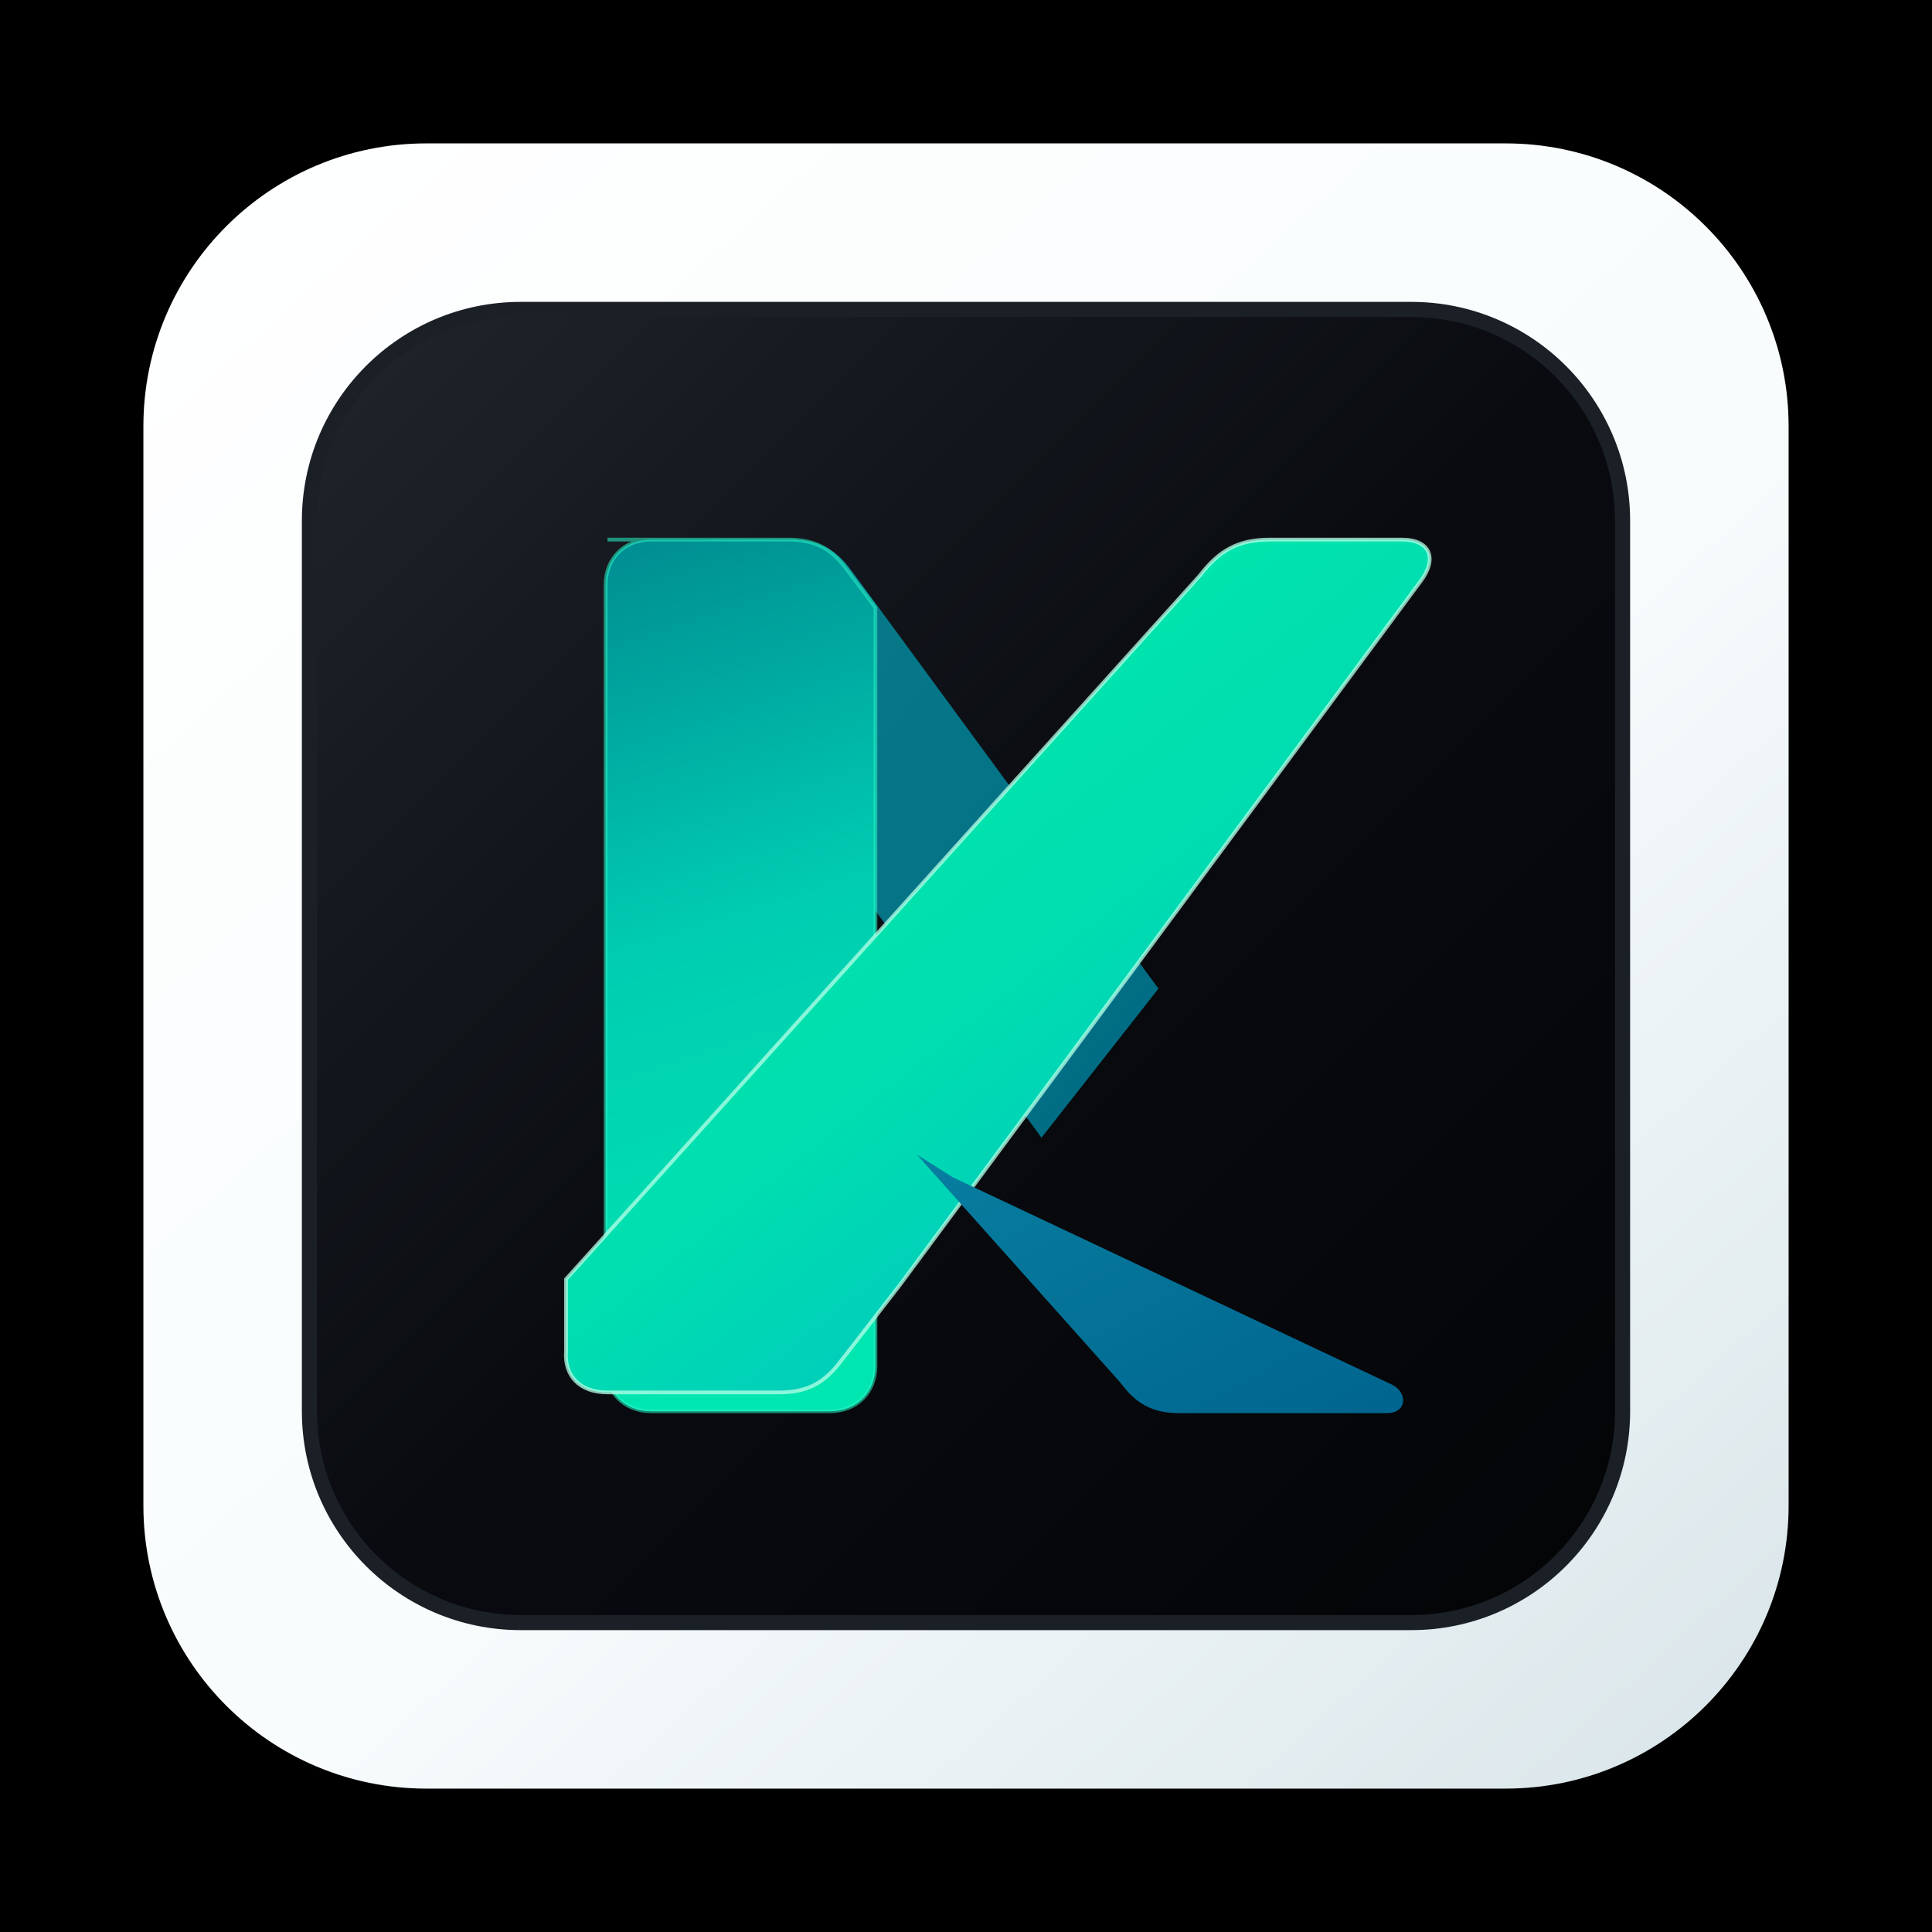
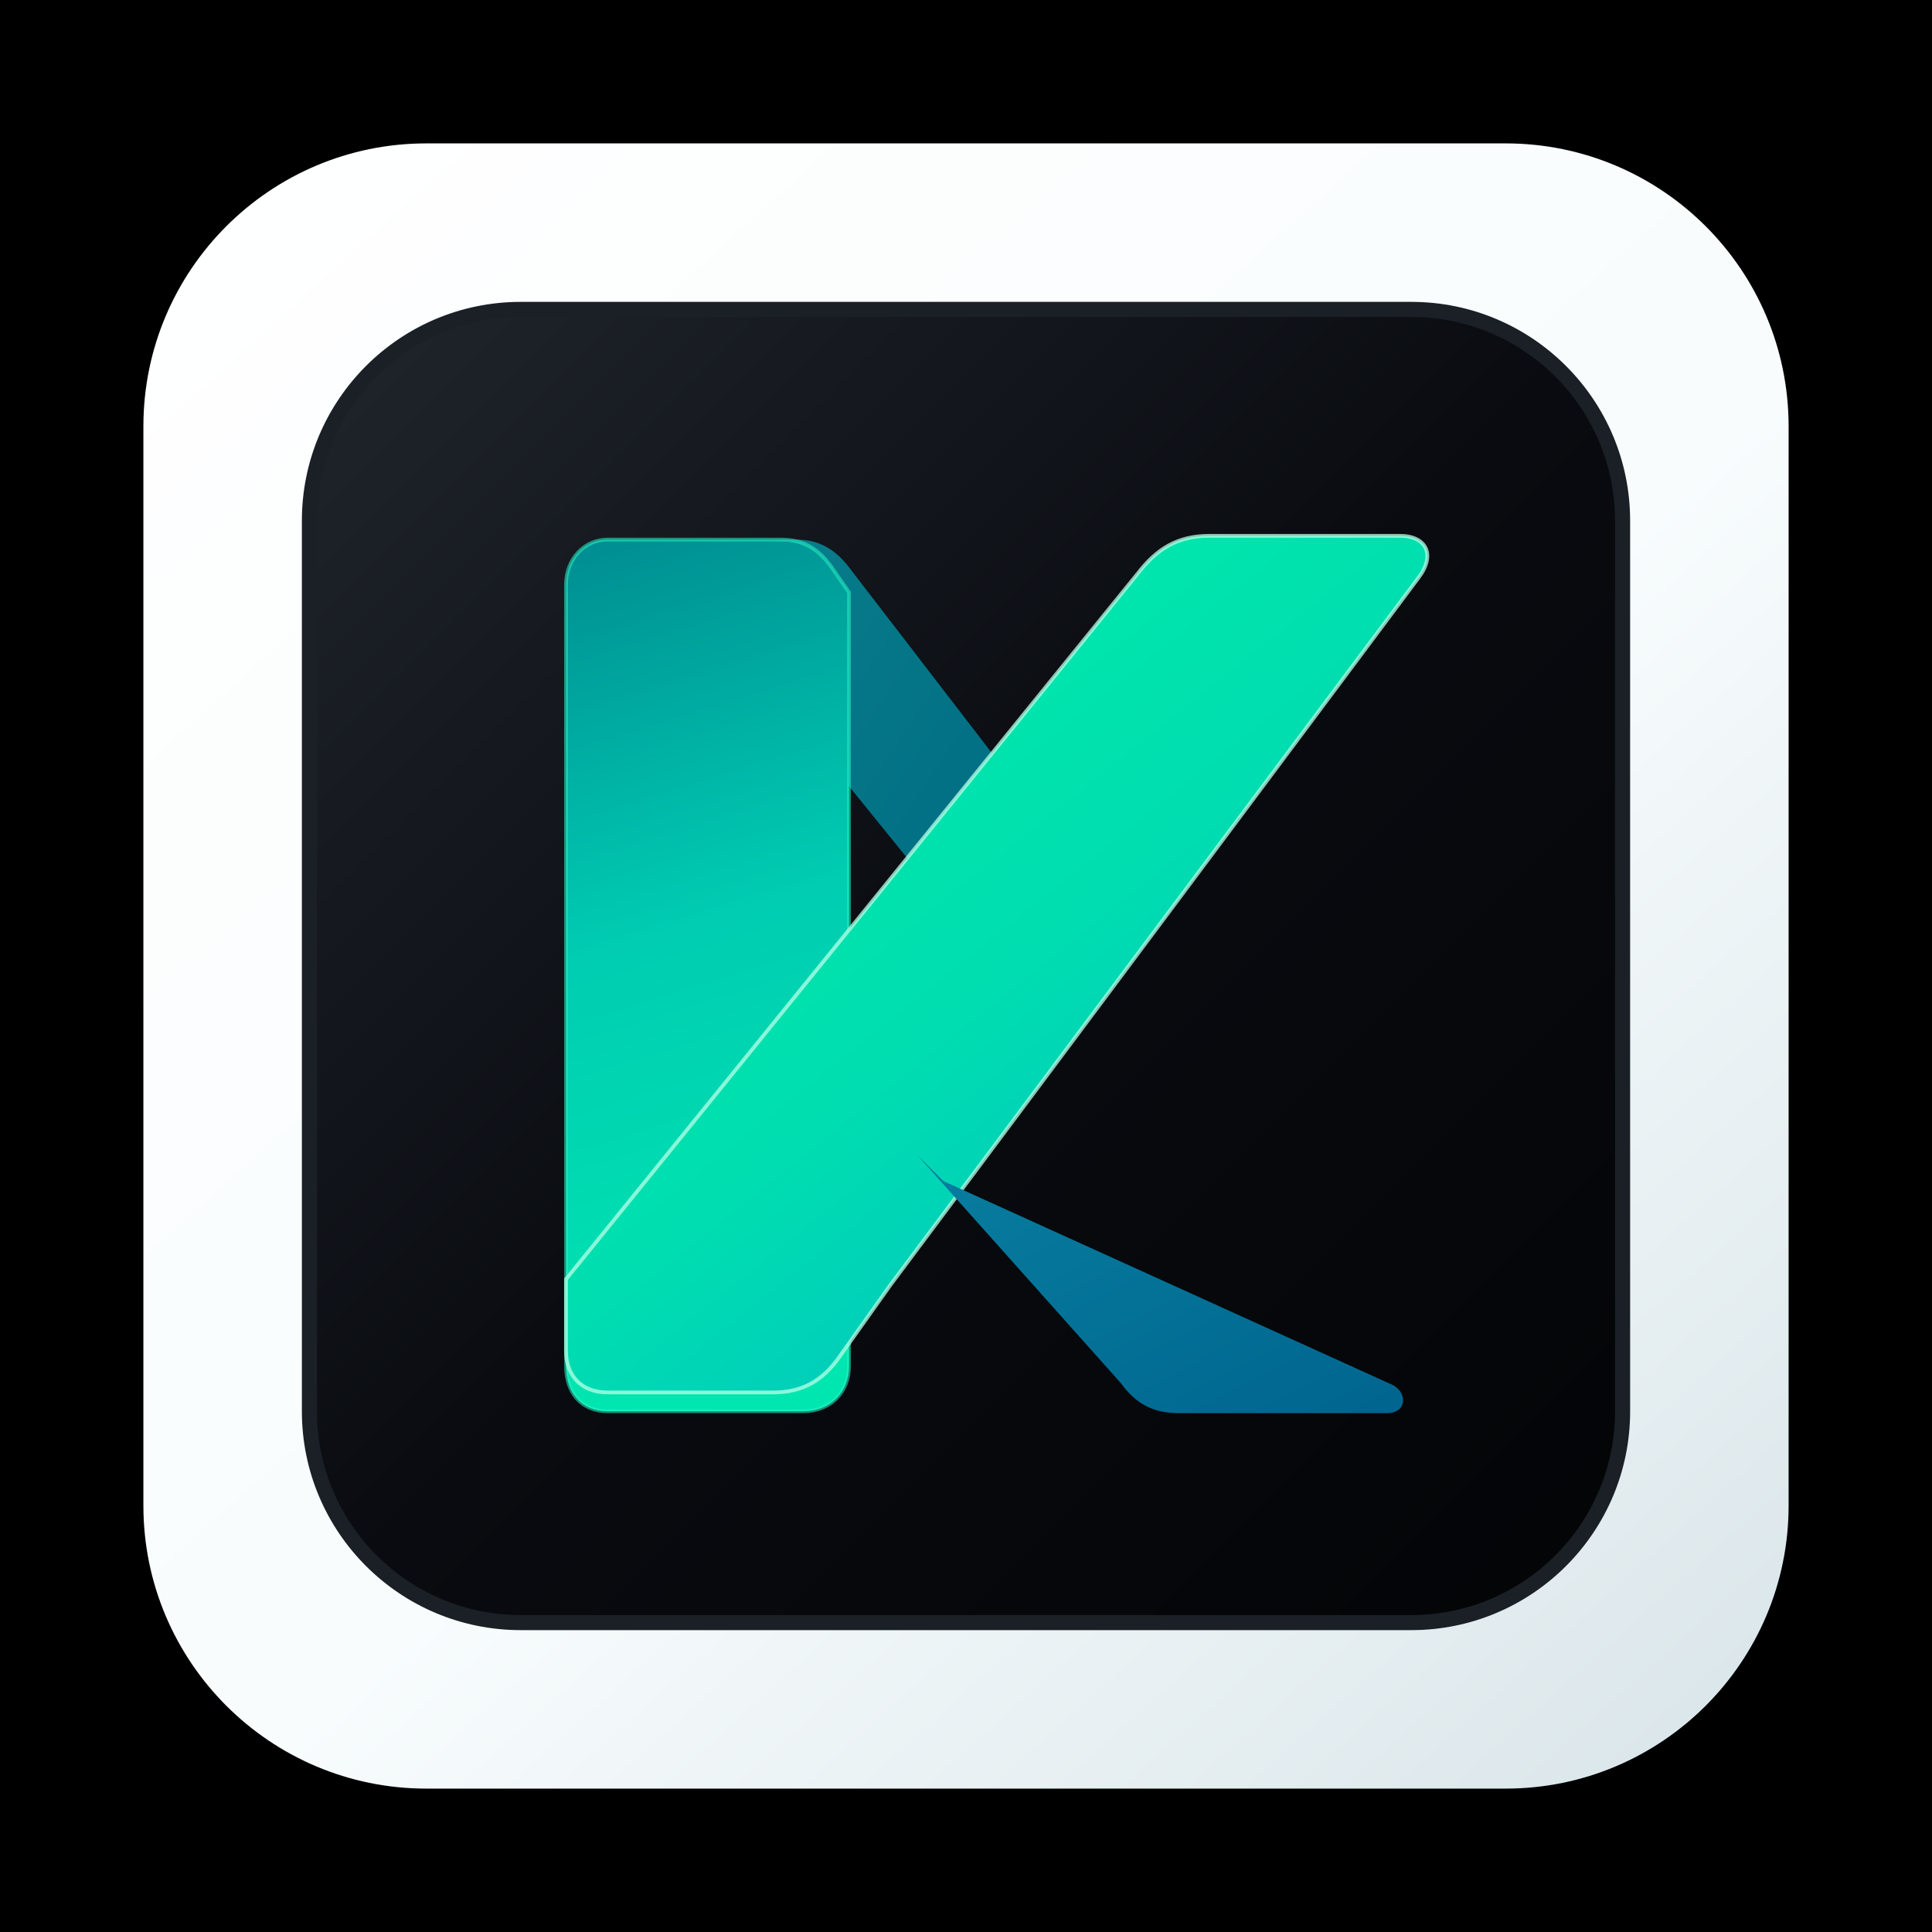
<svg xmlns="http://www.w3.org/2000/svg" viewBox="0 0 1024 1024" role="img" aria-labelledby="title desc">
  <defs>
    <linearGradient id="frame" x1="0" y1="0" x2=".9" y2="1">
      <stop stop-color="#FFFFFF" />
      <stop offset=".58" stop-color="#F8FCFD" />
      <stop offset="1" stop-color="#DCE7EB" />
    </linearGradient>
    <linearGradient id="base" x1="0" y1="0" x2="1" y2="1">
      <stop stop-color="#20252C" />
      <stop offset=".5" stop-color="#090B10" />
      <stop offset="1" stop-color="#030406" />
    </linearGradient>
    <linearGradient id="stem" x1="0" y1="0" x2=".1" y2="1">
      <stop stop-color="#008C91" />
      <stop offset=".48" stop-color="#00CDB2" />
      <stop offset="1" stop-color="#00E6B0" />
    </linearGradient>
    <linearGradient id="front" x1=".1" y1="0" x2=".9" y2="1">
      <stop stop-color="#00F0A8" />
      <stop offset=".52" stop-color="#00DDB0" />
      <stop offset="1" stop-color="#00B8C9" />
    </linearGradient>
    <linearGradient id="blue" x1="0" y1="0" x2="1" y2="1">
      <stop stop-color="#087E9F" />
      <stop offset="1" stop-color="#00658F" />
    </linearGradient>
    <linearGradient id="back" x1="0" y1="0" x2="1" y2="1">
      <stop stop-color="#087D8A" />
      <stop offset="1" stop-color="#006B83" />
    </linearGradient>
  </defs>
  <rect width="1024" height="1024" fill="#000" />
  <rect x="76" y="76" width="872" height="872" rx="150" fill="url(#frame)" />
  <rect x="164" y="164" width="696" height="696" rx="112" fill="url(#base)" stroke="#1A2026" stroke-width="8" />
-   <path d="M372 286h48c13 0 23 5 31 16l163 222-62 79-180-246z" fill="url(#back)" />
-   <path d="M322 286h96c14 0 23 5 31 16l15 20v402c0 14-10 24-24 24h-95c-14 0-24-10-24-24V310c0-14 10-24 24-24z" fill="url(#stem)" stroke="#28F3C6" stroke-opacity=".55" stroke-width="2" />
-   <path d="M300 678 636 305c10-13 20-19 37-19h70c15 0 19 10 10 22L477 681l-31 40c-9 12-18 17-33 17h-91c-15 0-23-9-22-22z" fill="url(#front)" stroke="#B6FFE7" stroke-opacity=".75" stroke-width="2" />
-   <path d="M505 624 738 734c8 4 8 15-3 15H625c-14 0-23-5-31-16L486 612z" fill="url(#blue)" />
+   <path d="M414 286h8c12 0 21 5 29 16l90 117-43 57-64-79-20-27z" fill="url(#back)" />
+   <path d="M322 286h92c12 0 20 5 27 15l9 13v410c0 14-10 24-24 24h-104c-14 0-22-10-22-24V310c0-14 10-24 22-24z" fill="url(#stem)" stroke="#28F3C6" stroke-opacity=".55" stroke-width="2" />
+   <path d="M300 678 603 304c10-13 21-20 38-20h101c14 0 19 10 10 22L472 681l-27 38c-9 13-20 19-35 19h-88c-14 0-22-9-22-22z" fill="url(#front)" stroke="#B6FFE7" stroke-opacity=".75" stroke-width="2" />
+   <path d="M500 626 738 734c8 4 8 15-3 15H625c-14 0-23-5-31-16L486 612z" fill="url(#blue)" />
</svg>
